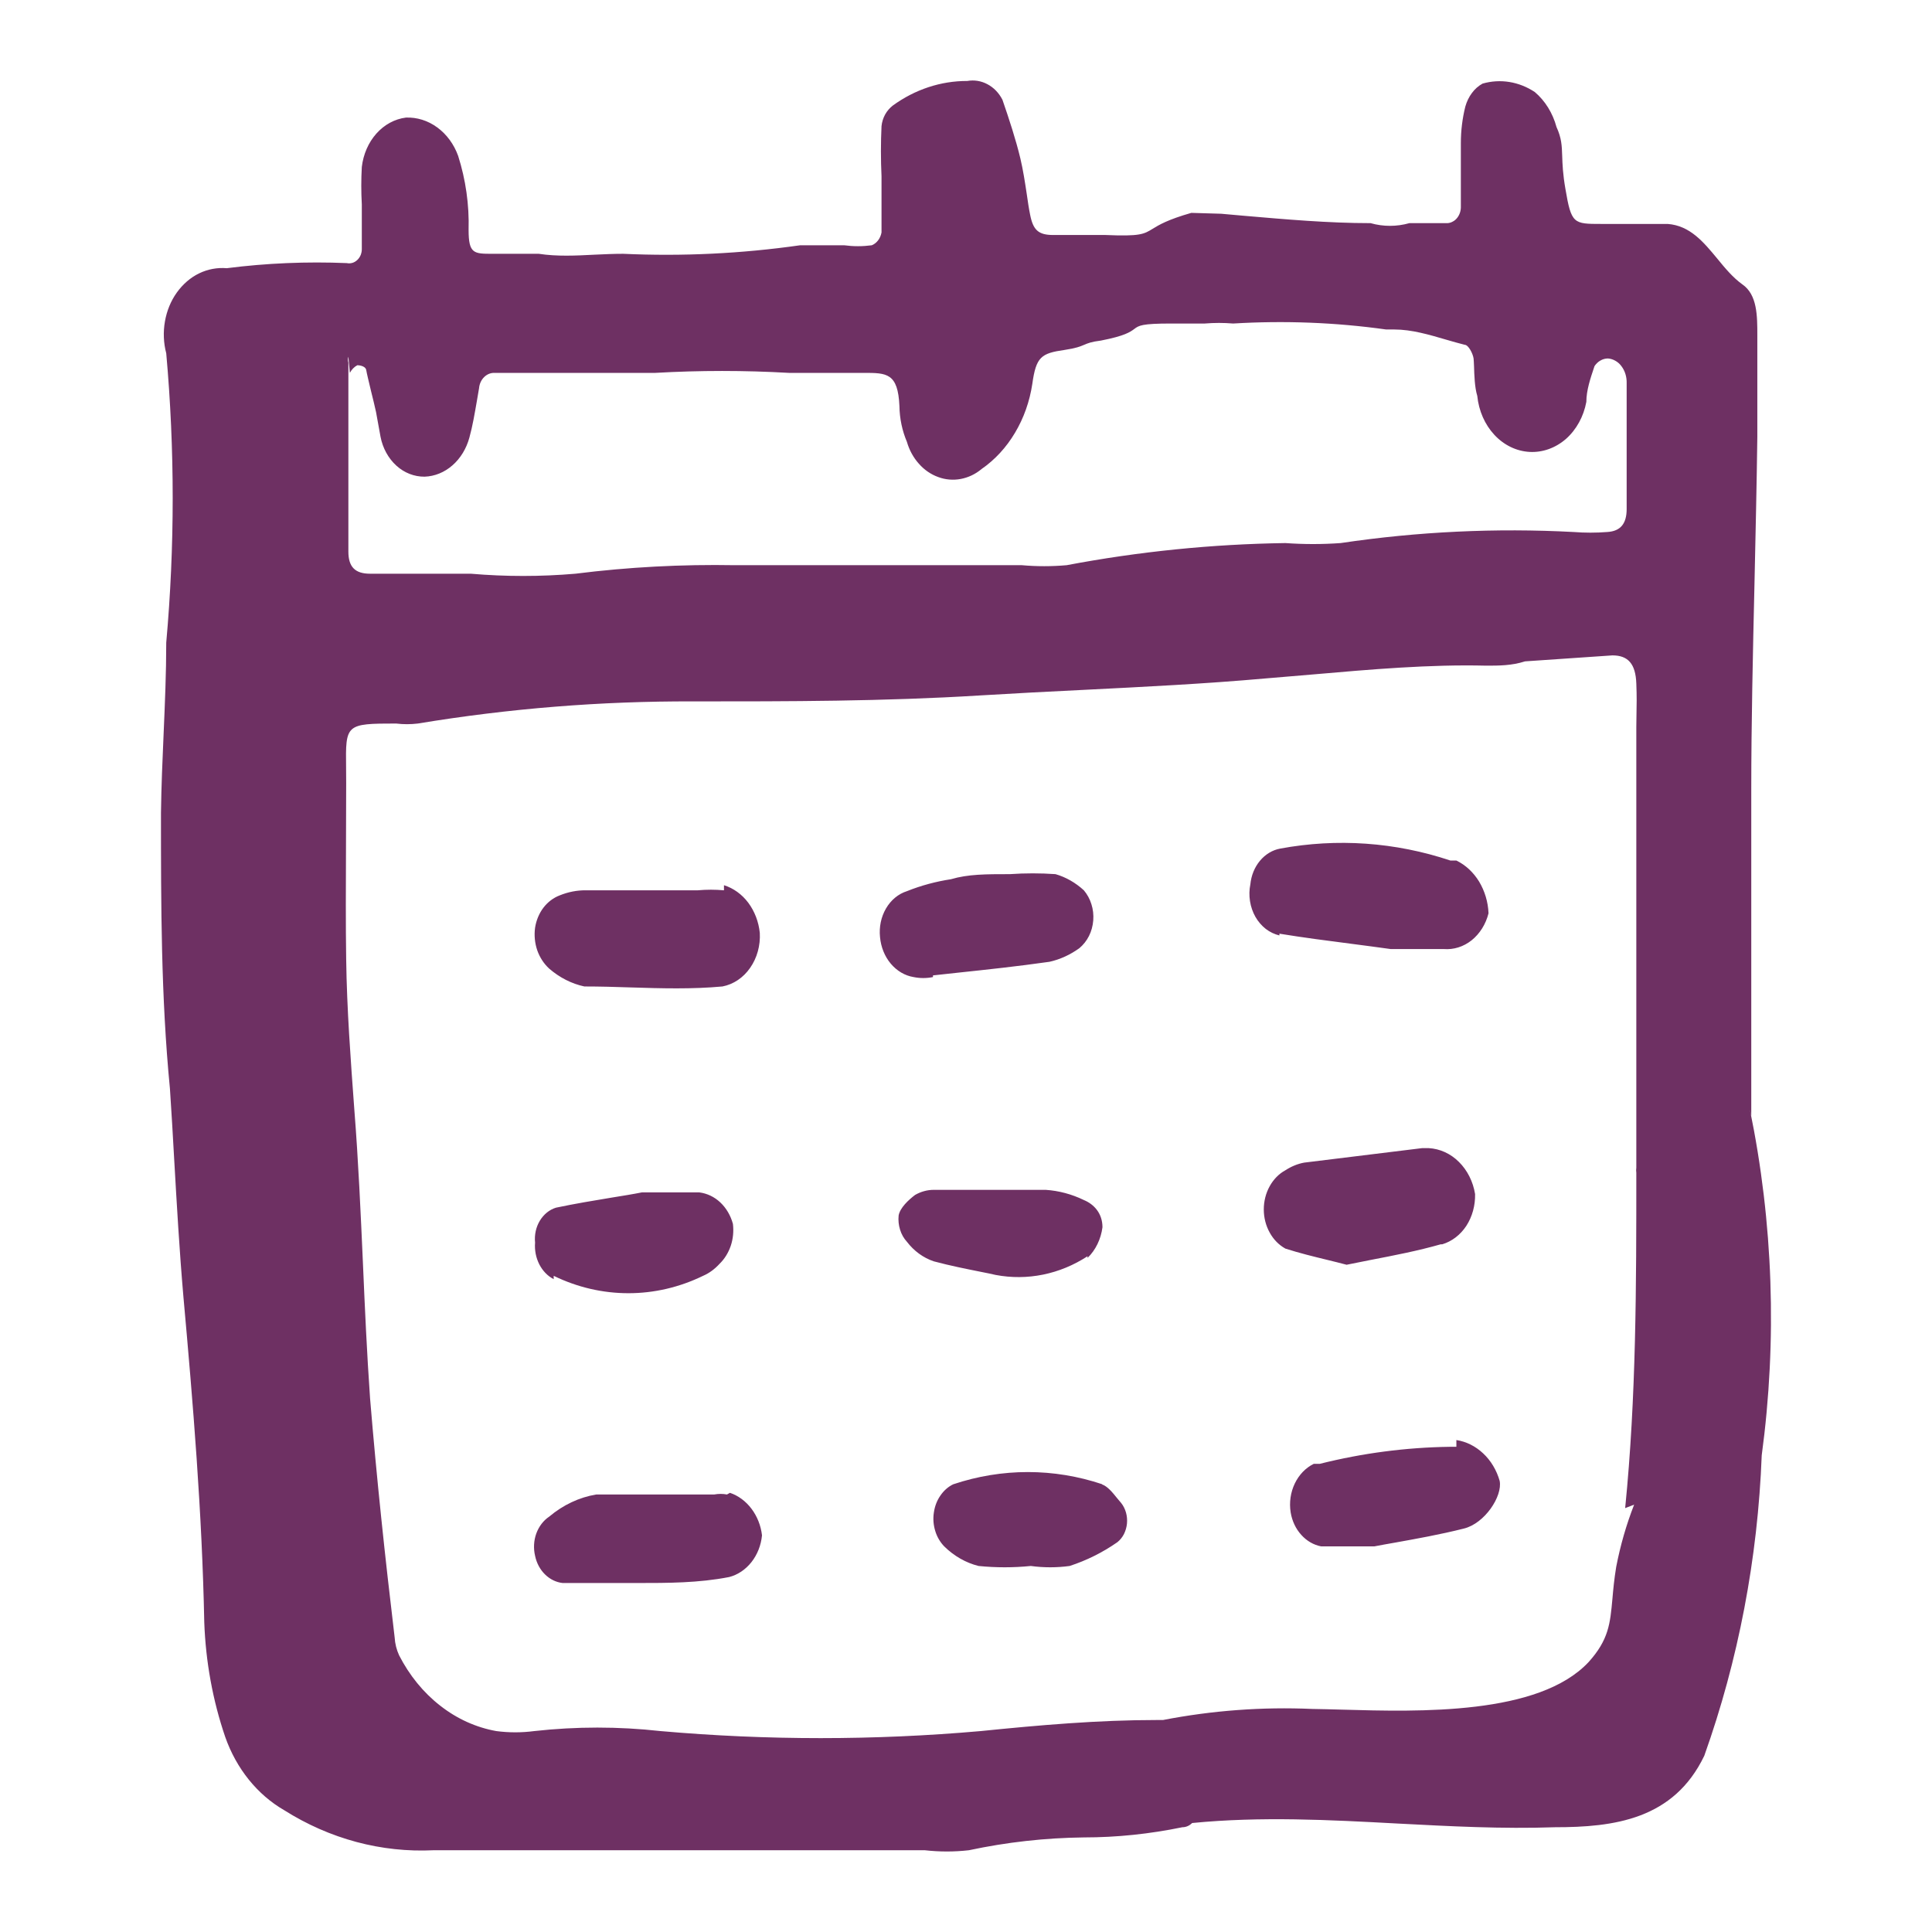
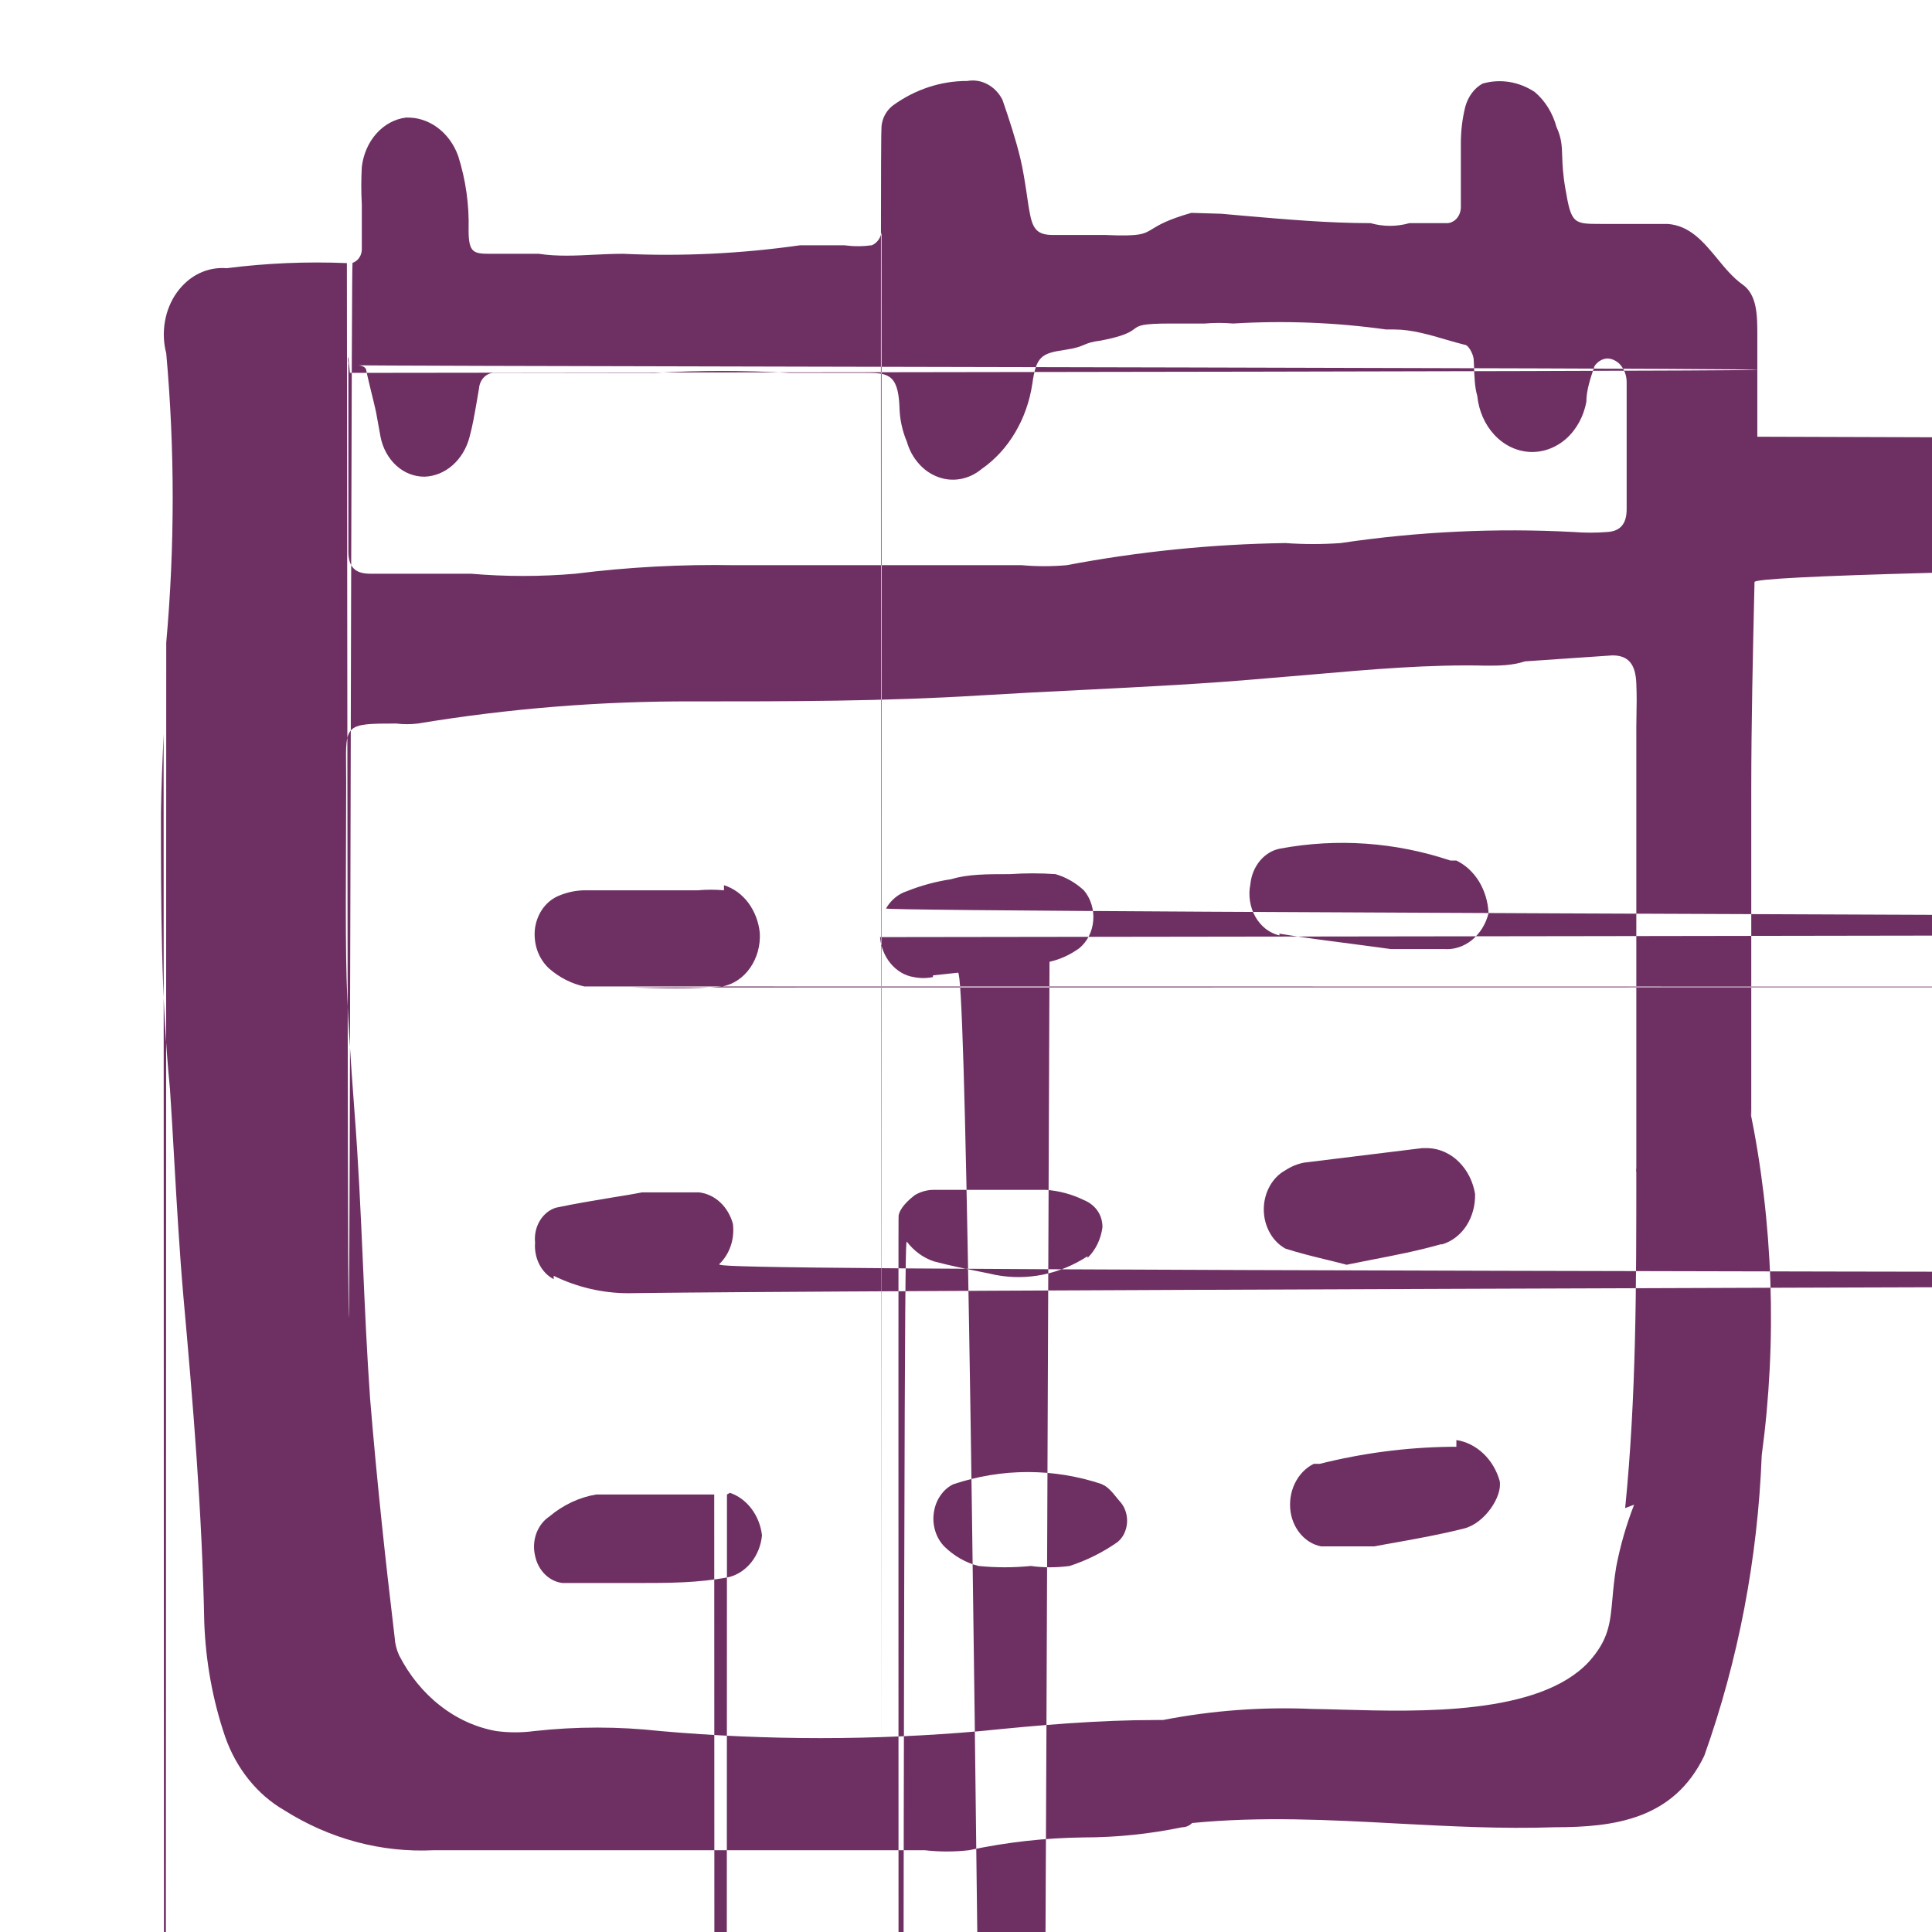
<svg xmlns="http://www.w3.org/2000/svg" width="22" height="22" viewBox="0 0 22 22" fill="none">
-   <path fill-rule="evenodd" clip-rule="evenodd" d="M18.608 17.134C18.519 17.362 18.451 17.599 18.404 17.842C18.381 17.982 18.37 18.101 18.361 18.205C18.335 18.489 18.319 18.672 18.089 18.927C17.522 19.531 16.169 19.493 15.283 19.468L15.283 19.468C15.16 19.465 15.045 19.461 14.943 19.46C14.374 19.435 13.805 19.477 13.243 19.586H13.175C12.503 19.586 11.84 19.644 11.168 19.712C9.955 19.819 8.735 19.819 7.521 19.712C7.043 19.659 6.562 19.659 6.084 19.712C5.94 19.731 5.795 19.731 5.651 19.712C5.422 19.671 5.204 19.573 5.013 19.423C4.821 19.274 4.662 19.078 4.545 18.85C4.516 18.787 4.498 18.717 4.494 18.646C4.384 17.726 4.29 16.844 4.214 15.923C4.178 15.412 4.155 14.901 4.133 14.39C4.107 13.806 4.081 13.222 4.035 12.638L4.035 12.638C3.993 12.066 3.95 11.495 3.942 10.923C3.936 10.542 3.938 10.074 3.94 9.607C3.941 9.374 3.942 9.14 3.942 8.917C3.942 8.853 3.941 8.794 3.941 8.742V8.742C3.935 8.247 3.935 8.239 4.511 8.239C4.593 8.249 4.676 8.249 4.758 8.239C5.797 8.067 6.846 7.983 7.895 7.987H7.895C8.984 7.987 10.063 7.987 11.16 7.919C11.554 7.895 11.944 7.875 12.333 7.856L12.333 7.856C13.028 7.821 13.719 7.787 14.416 7.725C14.591 7.711 14.765 7.696 14.939 7.681L14.939 7.681C15.614 7.622 16.282 7.564 16.924 7.58C17.069 7.58 17.213 7.58 17.366 7.531L18.361 7.463C18.54 7.463 18.625 7.56 18.633 7.783C18.639 7.932 18.637 8.029 18.635 8.126C18.634 8.174 18.633 8.223 18.633 8.277V12.725V13.297C18.63 13.316 18.63 13.336 18.633 13.355C18.633 14.634 18.633 15.904 18.506 17.173L18.608 17.134ZM3.984 4.246C4.004 4.208 4.034 4.177 4.069 4.159C4.069 4.159 4.163 4.159 4.171 4.217C4.176 4.249 4.199 4.344 4.224 4.449L4.224 4.449C4.245 4.533 4.267 4.623 4.282 4.692L4.333 4.973C4.358 5.103 4.422 5.219 4.513 5.302C4.604 5.385 4.718 5.429 4.835 5.428C4.95 5.424 5.061 5.379 5.152 5.299C5.244 5.219 5.311 5.108 5.345 4.983C5.382 4.849 5.405 4.71 5.429 4.573L5.429 4.573L5.429 4.573C5.437 4.522 5.446 4.471 5.455 4.421C5.459 4.373 5.479 4.328 5.511 4.296C5.542 4.264 5.583 4.246 5.625 4.246H6.246H6.348H7.462C7.969 4.217 8.477 4.217 8.984 4.246H9.834C10.097 4.246 10.225 4.246 10.242 4.624C10.244 4.765 10.273 4.904 10.327 5.031C10.354 5.125 10.401 5.211 10.463 5.28C10.524 5.35 10.6 5.402 10.683 5.432C10.766 5.463 10.854 5.47 10.94 5.454C11.025 5.438 11.107 5.4 11.177 5.341C11.329 5.236 11.459 5.095 11.558 4.928C11.658 4.761 11.725 4.571 11.755 4.372C11.798 4.062 11.857 4.023 12.121 3.985C12.255 3.965 12.301 3.945 12.344 3.927C12.386 3.909 12.425 3.892 12.537 3.878C12.809 3.825 12.87 3.78 12.915 3.747C12.968 3.707 12.999 3.684 13.336 3.684H13.719C13.827 3.675 13.935 3.675 14.042 3.684C14.624 3.649 15.207 3.671 15.785 3.752H15.879C16.074 3.752 16.274 3.811 16.472 3.869L16.472 3.869C16.541 3.889 16.61 3.909 16.678 3.926C16.72 3.926 16.771 4.023 16.78 4.082C16.782 4.099 16.783 4.131 16.785 4.171V4.171C16.788 4.268 16.792 4.412 16.822 4.508C16.839 4.678 16.908 4.835 17.017 4.952C17.126 5.069 17.268 5.138 17.418 5.146C17.567 5.154 17.714 5.101 17.833 4.997C17.951 4.892 18.033 4.743 18.064 4.576C18.064 4.445 18.111 4.306 18.152 4.184L18.157 4.169C18.175 4.142 18.198 4.12 18.225 4.105C18.251 4.09 18.28 4.082 18.31 4.082C18.339 4.084 18.368 4.093 18.394 4.108C18.421 4.123 18.444 4.143 18.463 4.169C18.504 4.222 18.525 4.292 18.523 4.363V5.797C18.523 5.961 18.455 6.049 18.302 6.058C18.174 6.068 18.046 6.068 17.919 6.058C17.033 6.011 16.146 6.053 15.266 6.184C15.057 6.199 14.847 6.199 14.637 6.184C13.803 6.196 12.97 6.28 12.146 6.436C11.976 6.451 11.806 6.451 11.636 6.436H8.371C7.764 6.425 7.156 6.457 6.552 6.533C6.156 6.567 5.758 6.567 5.362 6.533H4.214C4.044 6.533 3.967 6.456 3.967 6.281V4.13C3.96 4.108 3.96 4.084 3.967 4.062L3.984 4.246ZM19.942 12.706V8.985C19.942 8.248 19.96 7.442 19.979 6.629L19.979 6.628L19.979 6.628C19.991 6.073 20.004 5.515 20.011 4.973V3.82C20.011 3.597 20.011 3.355 19.84 3.238C19.733 3.161 19.643 3.053 19.555 2.945L19.555 2.945C19.399 2.757 19.245 2.569 18.99 2.55H18.234C17.919 2.55 17.893 2.55 17.826 2.153C17.796 1.982 17.792 1.868 17.789 1.777C17.785 1.656 17.782 1.573 17.724 1.446C17.681 1.287 17.594 1.147 17.477 1.048C17.297 0.929 17.084 0.894 16.882 0.952C16.835 0.978 16.794 1.014 16.761 1.059C16.727 1.104 16.702 1.157 16.686 1.213C16.652 1.349 16.635 1.489 16.635 1.63V2.347C16.636 2.371 16.633 2.395 16.626 2.418C16.619 2.441 16.608 2.462 16.594 2.48C16.58 2.498 16.563 2.513 16.543 2.523C16.524 2.534 16.503 2.54 16.482 2.541H16.304H16.049C15.903 2.582 15.752 2.582 15.607 2.541C15.126 2.541 14.64 2.498 14.153 2.456L14.153 2.456C14.071 2.448 13.988 2.441 13.906 2.434L13.566 2.424C13.296 2.501 13.196 2.562 13.126 2.605C13.025 2.667 12.983 2.693 12.588 2.676H11.993C11.823 2.676 11.764 2.618 11.73 2.444C11.716 2.376 11.704 2.296 11.692 2.211L11.692 2.211C11.672 2.078 11.65 1.934 11.619 1.804C11.568 1.591 11.492 1.359 11.415 1.136C11.375 1.058 11.316 0.997 11.244 0.959C11.173 0.921 11.093 0.908 11.015 0.922C10.714 0.921 10.419 1.018 10.165 1.203C10.131 1.23 10.101 1.264 10.079 1.304C10.057 1.344 10.043 1.389 10.038 1.436C10.029 1.627 10.029 1.817 10.038 2.008V2.647C10.032 2.68 10.019 2.711 9.999 2.737C9.98 2.762 9.955 2.782 9.927 2.793C9.823 2.807 9.717 2.807 9.613 2.793H9.111C8.443 2.888 7.769 2.921 7.096 2.89C6.988 2.89 6.88 2.895 6.772 2.9C6.558 2.911 6.345 2.922 6.135 2.89H5.608C5.396 2.89 5.336 2.89 5.336 2.618C5.344 2.331 5.303 2.045 5.217 1.775C5.169 1.642 5.086 1.529 4.979 1.451C4.873 1.373 4.748 1.334 4.622 1.339C4.495 1.355 4.377 1.419 4.286 1.521C4.195 1.623 4.137 1.757 4.12 1.901C4.112 2.043 4.112 2.186 4.12 2.328V2.831C4.121 2.856 4.116 2.88 4.108 2.902C4.099 2.924 4.086 2.944 4.069 2.96C4.053 2.975 4.034 2.987 4.014 2.993C3.993 2.999 3.971 3.001 3.95 2.996C3.493 2.977 3.036 2.996 2.582 3.054C2.474 3.045 2.366 3.065 2.267 3.113C2.168 3.161 2.081 3.237 2.013 3.332C1.945 3.427 1.899 3.54 1.878 3.661C1.857 3.781 1.862 3.906 1.893 4.023C1.991 5.119 1.991 6.223 1.893 7.318C1.893 7.664 1.878 8.01 1.863 8.358C1.85 8.655 1.837 8.953 1.833 9.256C1.833 10.303 1.833 11.349 1.935 12.396C1.953 12.66 1.968 12.926 1.983 13.192C2.013 13.715 2.043 14.24 2.088 14.76C2.199 15.991 2.301 17.222 2.326 18.472C2.342 18.92 2.422 19.362 2.565 19.78C2.692 20.141 2.931 20.437 3.236 20.613C3.755 20.941 4.344 21.098 4.937 21.069H6.314H8.456H10.531C10.698 21.088 10.866 21.088 11.033 21.069C11.464 20.977 11.902 20.928 12.342 20.923C12.716 20.923 13.09 20.884 13.464 20.807C13.505 20.807 13.544 20.79 13.575 20.759C14.36 20.682 15.137 20.723 15.916 20.765C16.511 20.796 17.106 20.828 17.706 20.807C18.378 20.807 19.058 20.72 19.407 19.993C19.795 18.904 20.016 17.747 20.061 16.572C20.238 15.26 20.192 13.921 19.925 12.628L19.942 12.706ZM15.387 10.747C15.114 10.712 14.838 10.676 14.569 10.632V10.652C14.514 10.639 14.461 10.614 14.414 10.578C14.367 10.541 14.327 10.495 14.296 10.441C14.265 10.386 14.244 10.326 14.234 10.262C14.224 10.198 14.225 10.133 14.238 10.07C14.248 9.969 14.286 9.875 14.348 9.801C14.409 9.728 14.49 9.679 14.578 9.663C15.225 9.543 15.887 9.589 16.516 9.799H16.584C16.689 9.85 16.778 9.933 16.843 10.039C16.907 10.146 16.945 10.27 16.95 10.4C16.919 10.524 16.851 10.632 16.758 10.707C16.665 10.781 16.553 10.816 16.44 10.807H15.836C15.688 10.786 15.538 10.767 15.387 10.747ZM10.909 11.076C10.815 11.086 10.72 11.096 10.624 11.107V11.126C10.551 11.141 10.476 11.141 10.403 11.126C10.304 11.11 10.213 11.056 10.143 10.973C10.074 10.891 10.031 10.784 10.021 10.671C10.009 10.556 10.033 10.441 10.089 10.345C10.145 10.249 10.229 10.179 10.327 10.148C10.489 10.083 10.658 10.038 10.828 10.012C11.024 9.954 11.228 9.954 11.5 9.954H11.5C11.673 9.942 11.846 9.942 12.019 9.954C12.137 9.988 12.247 10.051 12.342 10.138C12.38 10.183 12.41 10.237 12.428 10.296C12.447 10.355 12.454 10.418 12.449 10.481C12.444 10.543 12.428 10.604 12.4 10.659C12.373 10.713 12.335 10.76 12.291 10.797C12.187 10.872 12.072 10.925 11.951 10.952C11.578 11.005 11.247 11.04 10.909 11.076ZM8.244 10.138C8.145 10.129 8.045 10.129 7.946 10.138H6.671C6.57 10.137 6.469 10.157 6.373 10.196C6.302 10.223 6.238 10.271 6.188 10.336C6.139 10.401 6.106 10.48 6.093 10.564C6.081 10.651 6.09 10.74 6.118 10.822C6.147 10.904 6.194 10.975 6.254 11.03C6.372 11.132 6.509 11.202 6.654 11.233C6.83 11.233 7.006 11.238 7.182 11.244L7.182 11.244C7.532 11.255 7.881 11.265 8.227 11.233C8.351 11.209 8.464 11.134 8.542 11.021C8.621 10.908 8.66 10.766 8.652 10.623C8.639 10.496 8.593 10.377 8.521 10.28C8.448 10.183 8.352 10.114 8.244 10.08V10.138ZM12.384 14.324C12.476 14.235 12.536 14.111 12.554 13.975C12.554 13.82 12.461 13.714 12.342 13.665C12.204 13.598 12.057 13.559 11.908 13.549H10.633C10.559 13.549 10.486 13.569 10.42 13.607C10.344 13.665 10.25 13.752 10.233 13.84C10.227 13.895 10.233 13.95 10.249 14.002C10.265 14.055 10.292 14.102 10.327 14.14C10.408 14.246 10.514 14.323 10.633 14.363C10.823 14.414 11.017 14.452 11.161 14.481C11.236 14.496 11.298 14.508 11.338 14.518C11.698 14.586 12.068 14.511 12.384 14.305V14.324ZM8.278 17.018C8.23 17.009 8.181 17.009 8.133 17.018H6.79C6.596 17.05 6.412 17.137 6.254 17.27C6.188 17.314 6.137 17.381 6.107 17.462C6.078 17.542 6.073 17.632 6.093 17.716C6.11 17.799 6.15 17.873 6.206 17.928C6.263 17.984 6.333 18.018 6.407 18.026H7.258C7.606 18.026 7.955 18.026 8.303 17.958C8.401 17.933 8.49 17.873 8.557 17.788C8.624 17.703 8.666 17.597 8.677 17.483C8.664 17.371 8.622 17.266 8.557 17.18C8.492 17.094 8.407 17.031 8.312 16.999L8.278 17.018ZM7.156 14.726C6.863 14.726 6.574 14.659 6.305 14.528V14.566C6.236 14.531 6.179 14.471 6.141 14.397C6.103 14.322 6.086 14.236 6.093 14.15C6.084 14.062 6.103 13.974 6.147 13.901C6.191 13.828 6.256 13.775 6.331 13.752C6.549 13.706 6.768 13.67 6.961 13.638L6.961 13.638C7.091 13.617 7.209 13.598 7.309 13.578H7.963C8.051 13.589 8.134 13.628 8.202 13.692C8.27 13.756 8.32 13.841 8.346 13.937C8.356 14.021 8.348 14.107 8.321 14.187C8.294 14.266 8.25 14.337 8.193 14.392C8.139 14.451 8.076 14.498 8.006 14.528C7.737 14.659 7.448 14.726 7.156 14.726ZM12.554 16.902C11.999 16.716 11.409 16.716 10.854 16.902C10.796 16.93 10.746 16.975 10.708 17.031C10.669 17.087 10.644 17.153 10.634 17.224C10.623 17.294 10.629 17.366 10.65 17.434C10.67 17.501 10.706 17.561 10.752 17.609C10.864 17.719 10.998 17.796 11.143 17.832C11.341 17.852 11.54 17.852 11.738 17.832C11.885 17.852 12.033 17.852 12.18 17.832C12.371 17.77 12.555 17.679 12.724 17.561C12.755 17.536 12.78 17.505 12.799 17.468C12.817 17.431 12.829 17.391 12.833 17.349C12.837 17.307 12.833 17.264 12.822 17.224C12.81 17.183 12.792 17.146 12.767 17.115C12.751 17.097 12.736 17.078 12.72 17.059C12.667 16.993 12.611 16.924 12.546 16.902H12.554ZM16.584 16.475H16.508C16.01 16.482 15.514 16.547 15.028 16.669H14.96C14.868 16.714 14.792 16.793 14.744 16.893C14.696 16.993 14.679 17.109 14.697 17.222C14.713 17.319 14.755 17.409 14.818 17.478C14.88 17.547 14.959 17.593 15.045 17.609H15.649C15.719 17.595 15.801 17.581 15.891 17.565L15.891 17.565L15.891 17.565C16.118 17.524 16.396 17.475 16.669 17.406C16.907 17.348 17.111 17.038 17.077 16.863C17.042 16.741 16.977 16.632 16.889 16.55C16.802 16.468 16.696 16.415 16.584 16.398V16.475ZM16.698 13.958C16.63 14.062 16.533 14.136 16.423 14.169H16.406C16.147 14.243 15.884 14.294 15.604 14.348C15.516 14.366 15.426 14.383 15.334 14.402C15.263 14.383 15.19 14.365 15.116 14.347L15.116 14.347L15.116 14.347C14.96 14.309 14.799 14.27 14.637 14.218C14.563 14.177 14.501 14.114 14.458 14.035C14.414 13.956 14.391 13.865 14.391 13.772C14.391 13.679 14.414 13.587 14.458 13.508C14.501 13.43 14.563 13.366 14.637 13.326C14.703 13.283 14.775 13.253 14.85 13.239L16.193 13.074H16.27C16.396 13.081 16.518 13.136 16.613 13.231C16.709 13.326 16.774 13.455 16.797 13.597C16.8 13.727 16.765 13.854 16.698 13.958Z" fill="#6E3063" />
+   <path fill-rule="evenodd" clip-rule="evenodd" d="M18.608 17.134C18.519 17.362 18.451 17.599 18.404 17.842C18.381 17.982 18.37 18.101 18.361 18.205C18.335 18.489 18.319 18.672 18.089 18.927C17.522 19.531 16.169 19.493 15.283 19.468L15.283 19.468C15.16 19.465 15.045 19.461 14.943 19.46C14.374 19.435 13.805 19.477 13.243 19.586H13.175C12.503 19.586 11.84 19.644 11.168 19.712C9.955 19.819 8.735 19.819 7.521 19.712C7.043 19.659 6.562 19.659 6.084 19.712C5.94 19.731 5.795 19.731 5.651 19.712C5.422 19.671 5.204 19.573 5.013 19.423C4.821 19.274 4.662 19.078 4.545 18.85C4.516 18.787 4.498 18.717 4.494 18.646C4.384 17.726 4.29 16.844 4.214 15.923C4.178 15.412 4.155 14.901 4.133 14.39C4.107 13.806 4.081 13.222 4.035 12.638L4.035 12.638C3.993 12.066 3.95 11.495 3.942 10.923C3.936 10.542 3.938 10.074 3.94 9.607C3.941 9.374 3.942 9.14 3.942 8.917C3.942 8.853 3.941 8.794 3.941 8.742V8.742C3.935 8.247 3.935 8.239 4.511 8.239C4.593 8.249 4.676 8.249 4.758 8.239C5.797 8.067 6.846 7.983 7.895 7.987H7.895C8.984 7.987 10.063 7.987 11.16 7.919C11.554 7.895 11.944 7.875 12.333 7.856L12.333 7.856C13.028 7.821 13.719 7.787 14.416 7.725C14.591 7.711 14.765 7.696 14.939 7.681L14.939 7.681C15.614 7.622 16.282 7.564 16.924 7.58C17.069 7.58 17.213 7.58 17.366 7.531L18.361 7.463C18.54 7.463 18.625 7.56 18.633 7.783C18.639 7.932 18.637 8.029 18.635 8.126C18.634 8.174 18.633 8.223 18.633 8.277V12.725V13.297C18.63 13.316 18.63 13.336 18.633 13.355C18.633 14.634 18.633 15.904 18.506 17.173L18.608 17.134ZM3.984 4.246C40.004 4.208 4.034 4.177 4.069 4.159C4.069 4.159 4.163 4.159 4.171 4.217C4.176 4.249 4.199 4.344 4.224 4.449L4.224 4.449C4.245 4.533 4.267 4.623 4.282 4.692L4.333 4.973C4.358 5.103 4.422 5.219 4.513 5.302C4.604 5.385 4.718 5.429 4.835 5.428C4.95 5.424 5.061 5.379 5.152 5.299C5.244 5.219 5.311 5.108 5.345 4.983C5.382 4.849 5.405 4.71 5.429 4.573L5.429 4.573L5.429 4.573C5.437 4.522 5.446 4.471 5.455 4.421C5.459 4.373 5.479 4.328 5.511 4.296C5.542 4.264 5.583 4.246 5.625 4.246H6.246H6.348H7.462C7.969 4.217 8.477 4.217 8.984 4.246H9.834C10.097 4.246 10.225 4.246 10.242 4.624C10.244 4.765 10.273 4.904 10.327 5.031C10.354 5.125 10.401 5.211 10.463 5.28C10.524 5.35 10.6 5.402 10.683 5.432C10.766 5.463 10.854 5.47 10.94 5.454C11.025 5.438 11.107 5.4 11.177 5.341C11.329 5.236 11.459 5.095 11.558 4.928C11.658 4.761 11.725 4.571 11.755 4.372C11.798 4.062 11.857 4.023 12.121 3.985C12.255 3.965 12.301 3.945 12.344 3.927C12.386 3.909 12.425 3.892 12.537 3.878C12.809 3.825 12.87 3.78 12.915 3.747C12.968 3.707 12.999 3.684 13.336 3.684H13.719C13.827 3.675 13.935 3.675 14.042 3.684C14.624 3.649 15.207 3.671 15.785 3.752H15.879C16.074 3.752 16.274 3.811 16.472 3.869L16.472 3.869C16.541 3.889 16.61 3.909 16.678 3.926C16.72 3.926 16.771 4.023 16.78 4.082C16.782 4.099 16.783 4.131 16.785 4.171V4.171C16.788 4.268 16.792 4.412 16.822 4.508C16.839 4.678 16.908 4.835 17.017 4.952C17.126 5.069 17.268 5.138 17.418 5.146C17.567 5.154 17.714 5.101 17.833 4.997C17.951 4.892 18.033 4.743 18.064 4.576C18.064 4.445 18.111 4.306 18.152 4.184L18.157 4.169C18.175 4.142 18.198 4.12 18.225 4.105C18.251 4.09 18.28 4.082 18.31 4.082C18.339 4.084 18.368 4.093 18.394 4.108C18.421 4.123 18.444 4.143 18.463 4.169C18.504 4.222 18.525 4.292 18.523 4.363V5.797C18.523 5.961 18.455 6.049 18.302 6.058C18.174 6.068 18.046 6.068 17.919 6.058C17.033 6.011 16.146 6.053 15.266 6.184C15.057 6.199 14.847 6.199 14.637 6.184C13.803 6.196 12.97 6.28 12.146 6.436C11.976 6.451 11.806 6.451 11.636 6.436H8.371C7.764 6.425 7.156 6.457 6.552 6.533C6.156 6.567 5.758 6.567 5.362 6.533H4.214C4.044 6.533 3.967 6.456 3.967 6.281V4.13C3.96 4.108 3.96 4.084 3.967 4.062L3.984 4.246ZM19.942 12.706V8.985C19.942 8.248 19.96 7.442 19.979 6.629L19.979 6.628L19.979 6.628C19.991 6.073 200.004 5.515 20.011 4.973V3.82C20.011 3.597 20.011 3.355 19.84 3.238C19.733 3.161 19.643 3.053 19.555 2.945L19.555 2.945C19.399 2.757 19.245 2.569 18.99 2.55H18.234C17.919 2.55 17.893 2.55 17.826 2.153C17.796 1.982 17.792 1.868 17.789 1.777C17.785 1.656 17.782 1.573 17.724 1.446C17.681 1.287 17.594 1.147 17.477 1.048C17.297 0.929 17.084 0.894 16.882 0.952C16.835 0.978 16.794 1.014 16.761 1.059C16.727 1.104 16.702 1.157 16.686 1.213C16.652 1.349 16.635 1.489 16.635 1.63V2.347C16.636 2.371 16.633 2.395 16.626 2.418C16.619 2.441 16.608 2.462 16.594 2.48C16.58 2.498 16.563 2.513 16.543 2.523C16.524 2.534 16.503 2.54 16.482 2.541H16.304H16.049C15.903 2.582 15.752 2.582 15.607 2.541C15.126 2.541 14.64 2.498 14.153 2.456L14.153 2.456C14.071 2.448 13.988 2.441 13.906 2.434L13.566 2.424C13.296 2.501 13.196 2.562 13.126 2.605C13.025 2.667 12.983 2.693 12.588 2.676H11.993C11.823 2.676 11.764 2.618 11.73 2.444C11.716 2.376 11.704 2.296 11.692 2.211L11.692 2.211C11.672 2.078 11.65 1.934 11.619 1.804C11.568 1.591 11.492 1.359 11.415 1.136C11.375 1.058 11.316 0.997 11.244 0.959C11.173 0.921 11.093 0.908 11.015 0.922C10.714 0.921 10.419 1.018 10.165 1.203C10.131 1.23 10.101 1.264 10.079 1.304C10.057 1.344 10.043 1.389 10.038 1.436C10.029 1.627 10.029 1.817 10.038 20.008V2.647C10.032 2.68 10.019 2.711 9.999 2.737C9.98 2.762 9.955 2.782 9.927 2.793C9.823 2.807 9.717 2.807 9.613 2.793H9.111C8.443 2.888 7.769 2.921 7.096 2.89C6.988 2.89 6.88 2.895 6.772 2.9C6.558 2.911 6.345 2.922 6.135 2.89H5.608C5.396 2.89 5.336 2.89 5.336 2.618C5.344 2.331 5.303 2.045 5.217 1.775C5.169 1.642 5.086 1.529 4.979 1.451C4.873 1.373 4.748 1.334 4.622 1.339C4.495 1.355 4.377 1.419 4.286 1.521C4.195 1.623 4.137 1.757 4.12 1.901C4.112 2.043 4.112 2.186 4.12 2.328V2.831C4.121 2.856 4.116 2.88 4.108 2.902C4.099 2.924 4.086 2.944 4.069 2.96C4.053 2.975 4.034 2.987 4.014 2.993C3.993 2.999 3.971 30 3.95 2.996C3.493 2.977 3.036 2.996 2.582 3.054C2.474 3.045 2.366 3.065 2.267 3.113C2.168 3.161 2.081 3.237 2.013 3.332C1.945 3.427 1.899 3.54 1.878 3.661C1.857 3.781 1.862 3.906 1.893 4.023C1.991 5.119 1.991 6.223 1.893 7.318C1.893 7.664 1.878 80.01 1.863 8.358C1.85 8.655 1.837 8.953 1.833 9.256C1.833 10.303 1.833 11.349 1.935 12.396C1.953 12.66 1.968 12.926 1.983 13.192C2.013 13.715 2.043 14.24 2.088 14.76C2.199 15.991 2.301 17.222 2.326 18.472C2.342 18.92 2.422 19.362 2.565 19.78C2.692 20.141 2.931 20.437 3.236 20.613C3.755 20.941 4.344 21.098 4.937 21.069H6.314H8.456H10.531C10.698 21.088 10.866 21.088 11.033 21.069C11.464 20.977 11.902 20.928 12.342 20.923C12.716 20.923 13.09 20.884 13.464 20.807C13.505 20.807 13.544 20.79 13.575 20.759C14.36 20.682 15.137 20.723 15.916 20.765C16.511 20.796 17.106 20.828 17.706 20.807C18.378 20.807 19.058 20.72 19.407 19.993C19.795 18.904 20.016 17.747 20.061 16.572C20.238 15.26 20.192 13.921 19.925 12.628L19.942 12.706ZM15.387 10.747C15.114 10.712 14.838 10.676 14.569 10.632V10.652C14.514 10.639 14.461 10.614 14.414 10.578C14.367 10.541 14.327 10.495 14.296 10.441C14.265 10.386 14.244 10.326 14.234 10.262C14.224 10.198 14.225 10.133 14.238 10.07C14.248 9.969 14.286 9.875 14.348 9.801C14.409 9.728 14.49 9.679 14.578 9.663C15.225 9.543 15.887 9.589 16.516 9.799H16.584C16.689 9.85 16.778 9.933 16.843 10.039C16.907 10.146 16.945 10.27 16.95 10.4C16.919 10.524 16.851 10.632 16.758 10.707C16.665 10.781 16.553 10.816 16.44 10.807H15.836C15.688 10.786 15.538 10.767 15.387 10.747ZM10.909 11.076C10.815 11.086 10.72 11.096 10.624 11.107V11.126C10.551 11.141 10.476 11.141 10.403 11.126C10.304 11.11 10.213 11.056 10.143 10.973C10.074 10.891 10.031 10.784 10.021 10.671C100.009 10.556 10.033 10.441 10.089 10.345C10.145 10.249 10.229 10.179 10.327 10.148C10.489 10.083 10.658 10.038 10.828 10.012C11.024 9.954 11.228 9.954 11.5 9.954H11.5C11.673 9.942 11.846 9.942 12.019 9.954C12.137 9.988 12.247 10.051 12.342 10.138C12.38 10.183 12.41 10.237 12.428 10.296C12.447 10.355 12.454 10.418 12.449 10.481C12.444 10.543 12.428 10.604 12.4 10.659C12.373 10.713 12.335 10.76 12.291 10.797C12.187 10.872 12.072 10.925 11.951 10.952C11.578 110.005 11.247 11.04 10.909 11.076ZM8.244 10.138C8.145 10.129 8.045 10.129 7.946 10.138H6.671C6.57 10.137 6.469 10.157 6.373 10.196C6.302 10.223 6.238 10.271 6.188 10.336C6.139 10.401 6.106 10.48 6.093 10.564C6.081 10.651 6.09 10.74 6.118 10.822C6.147 10.904 6.194 10.975 6.254 11.03C6.372 11.132 6.509 11.202 6.654 11.233C6.83 11.233 70.006 11.238 7.182 11.244L7.182 11.244C7.532 11.255 7.881 11.265 8.227 11.233C8.351 11.209 8.464 11.134 8.542 11.021C8.621 10.908 8.66 10.766 8.652 10.623C8.639 10.496 8.593 10.377 8.521 10.28C8.448 10.183 8.352 10.114 8.244 10.08V10.138ZM12.384 14.324C12.476 14.235 12.536 14.111 12.554 13.975C12.554 13.82 12.461 13.714 12.342 13.665C12.204 13.598 12.057 13.559 11.908 13.549H10.633C10.559 13.549 10.486 13.569 10.42 13.607C10.344 13.665 10.25 13.752 10.233 13.84C10.227 13.895 10.233 13.95 10.249 140.002C10.265 14.055 10.292 14.102 10.327 14.14C10.408 14.246 10.514 14.323 10.633 14.363C10.823 14.414 11.017 14.452 11.161 14.481C11.236 14.496 11.298 14.508 11.338 14.518C11.698 14.586 12.068 14.511 12.384 14.305V14.324ZM8.278 17.018C8.23 170.009 8.181 170.009 8.133 17.018H6.79C6.596 17.05 6.412 17.137 6.254 17.27C6.188 17.314 6.137 17.381 6.107 17.462C6.078 17.542 6.073 17.632 6.093 17.716C6.11 17.799 6.15 17.873 6.206 17.928C6.263 17.984 6.333 18.018 6.407 18.026H7.258C7.606 18.026 7.955 18.026 8.303 17.958C8.401 17.933 8.49 17.873 8.557 17.788C8.624 17.703 8.666 17.597 8.677 17.483C8.664 17.371 8.622 17.266 8.557 17.18C8.492 17.094 8.407 17.031 8.312 16.999L8.278 17.018ZM7.156 14.726C6.863 14.726 6.574 14.659 6.305 14.528V14.566C6.236 14.531 6.179 14.471 6.141 14.397C6.103 14.322 6.086 14.236 6.093 14.15C6.084 14.062 6.103 13.974 6.147 13.901C6.191 13.828 6.256 13.775 6.331 13.752C6.549 13.706 6.768 13.67 6.961 13.638L6.961 13.638C7.091 13.617 7.209 13.598 7.309 13.578H7.963C8.051 13.589 8.134 13.628 8.202 13.692C8.27 13.756 8.32 13.841 8.346 13.937C8.356 14.021 8.348 14.107 8.321 14.187C8.294 14.266 8.25 14.337 8.193 14.392C8.139 14.451 8.076 14.498 80.006 14.528C7.737 14.659 7.448 14.726 7.156 14.726ZM12.554 16.902C11.999 16.716 11.409 16.716 10.854 16.902C10.796 16.93 10.746 16.975 10.708 17.031C10.669 17.087 10.644 17.153 10.634 17.224C10.623 17.294 10.629 17.366 10.65 17.434C10.67 17.501 10.706 17.561 10.752 17.609C10.864 17.719 10.998 17.796 11.143 17.832C11.341 17.852 11.54 17.852 11.738 17.832C11.885 17.852 12.033 17.852 12.18 17.832C12.371 17.77 12.555 17.679 12.724 17.561C12.755 17.536 12.78 17.505 12.799 17.468C12.817 17.431 12.829 17.391 12.833 17.349C12.837 17.307 12.833 17.264 12.822 17.224C12.81 17.183 12.792 17.146 12.767 17.115C12.751 17.097 12.736 17.078 12.72 17.059C12.667 16.993 12.611 16.924 12.546 16.902H12.554ZM16.584 16.475H16.508C16.01 16.482 15.514 16.547 15.028 16.669H14.96C14.868 16.714 14.792 16.793 14.744 16.893C14.696 16.993 14.679 17.109 14.697 17.222C14.713 17.319 14.755 17.409 14.818 17.478C14.88 17.547 14.959 17.593 15.045 17.609H15.649C15.719 17.595 15.801 17.581 15.891 17.565L15.891 17.565L15.891 17.565C16.118 17.524 16.396 17.475 16.669 17.406C16.907 17.348 17.111 17.038 17.077 16.863C17.042 16.741 16.977 16.632 16.889 16.55C16.802 16.468 16.696 16.415 16.584 16.398V16.475ZM16.698 13.958C16.63 14.062 16.533 14.136 16.423 14.169H16.406C16.147 14.243 15.884 14.294 15.604 14.348C15.516 14.366 15.426 14.383 15.334 14.402C15.263 14.383 15.19 14.365 15.116 14.347L15.116 14.347L15.116 14.347C14.96 14.309 14.799 14.27 14.637 14.218C14.563 14.177 14.501 14.114 14.458 14.035C14.414 13.956 14.391 13.865 14.391 13.772C14.391 13.679 14.414 13.587 14.458 13.508C14.501 13.43 14.563 13.366 14.637 13.326C14.703 13.283 14.775 13.253 14.85 13.239L16.193 13.074H16.27C16.396 13.081 16.518 13.136 16.613 13.231C16.709 13.326 16.774 13.455 16.797 13.597C16.8 13.727 16.765 13.854 16.698 13.958Z" fill="#6E3063" />
</svg>
